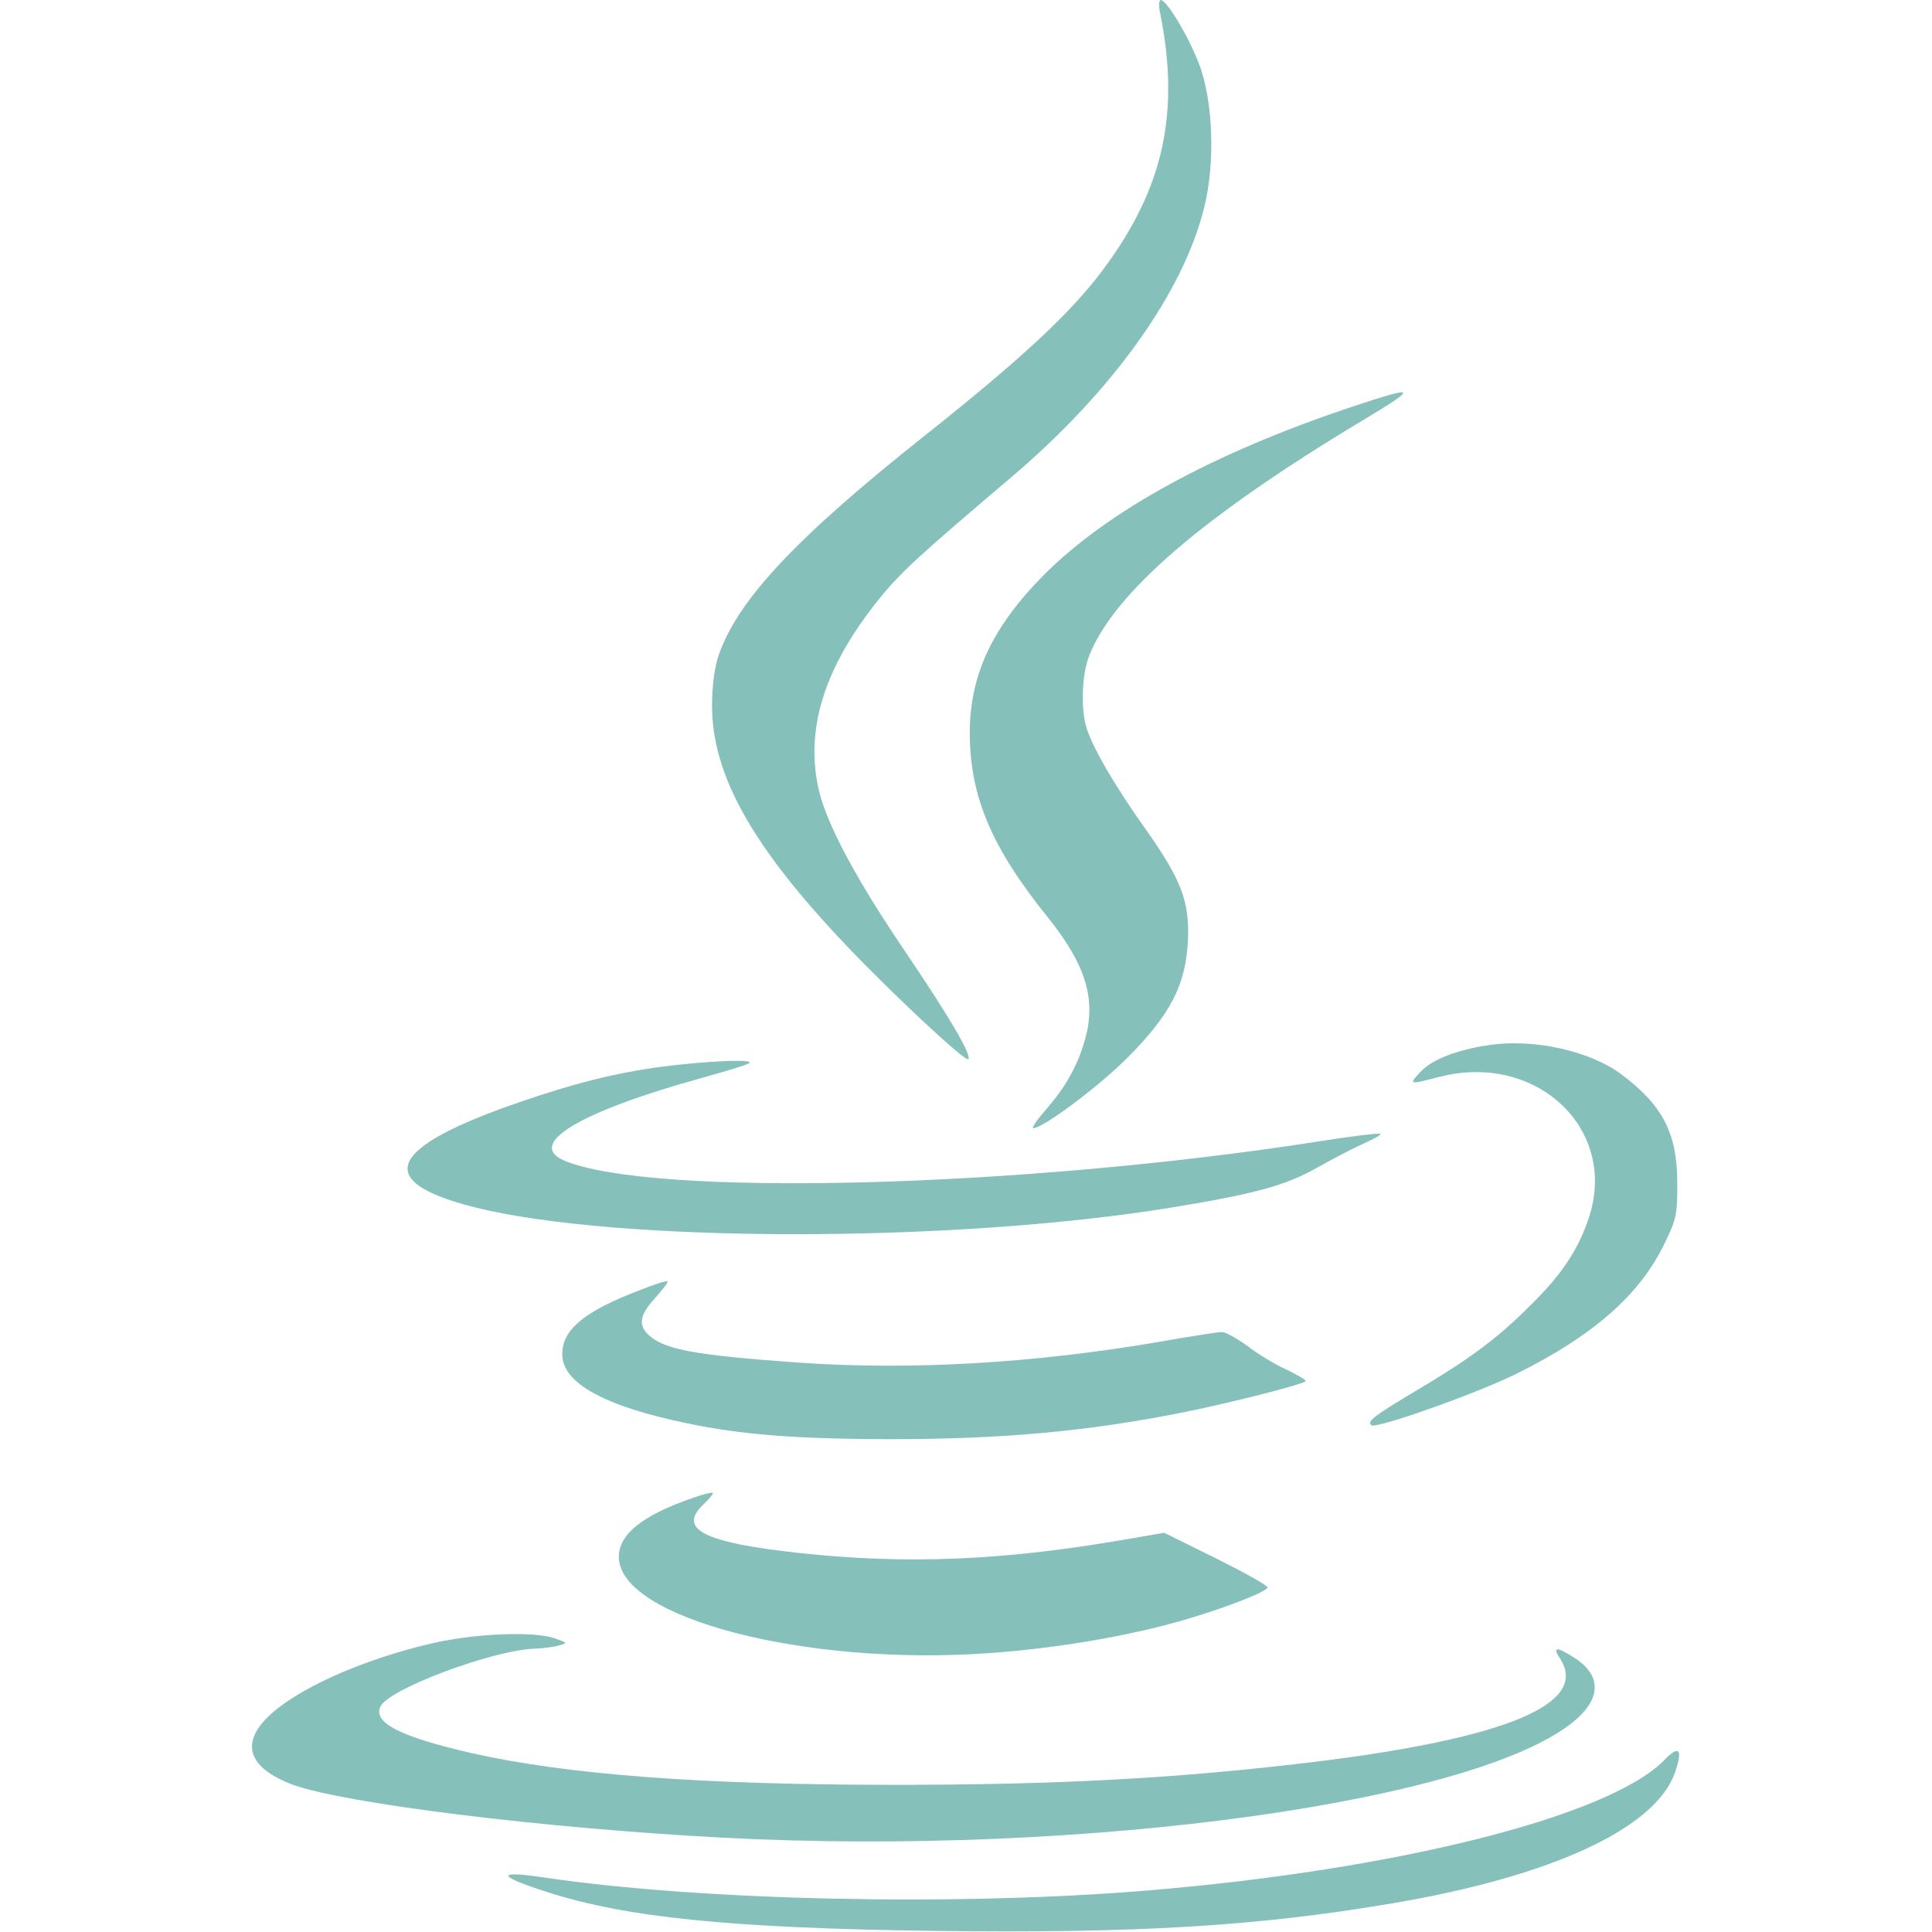
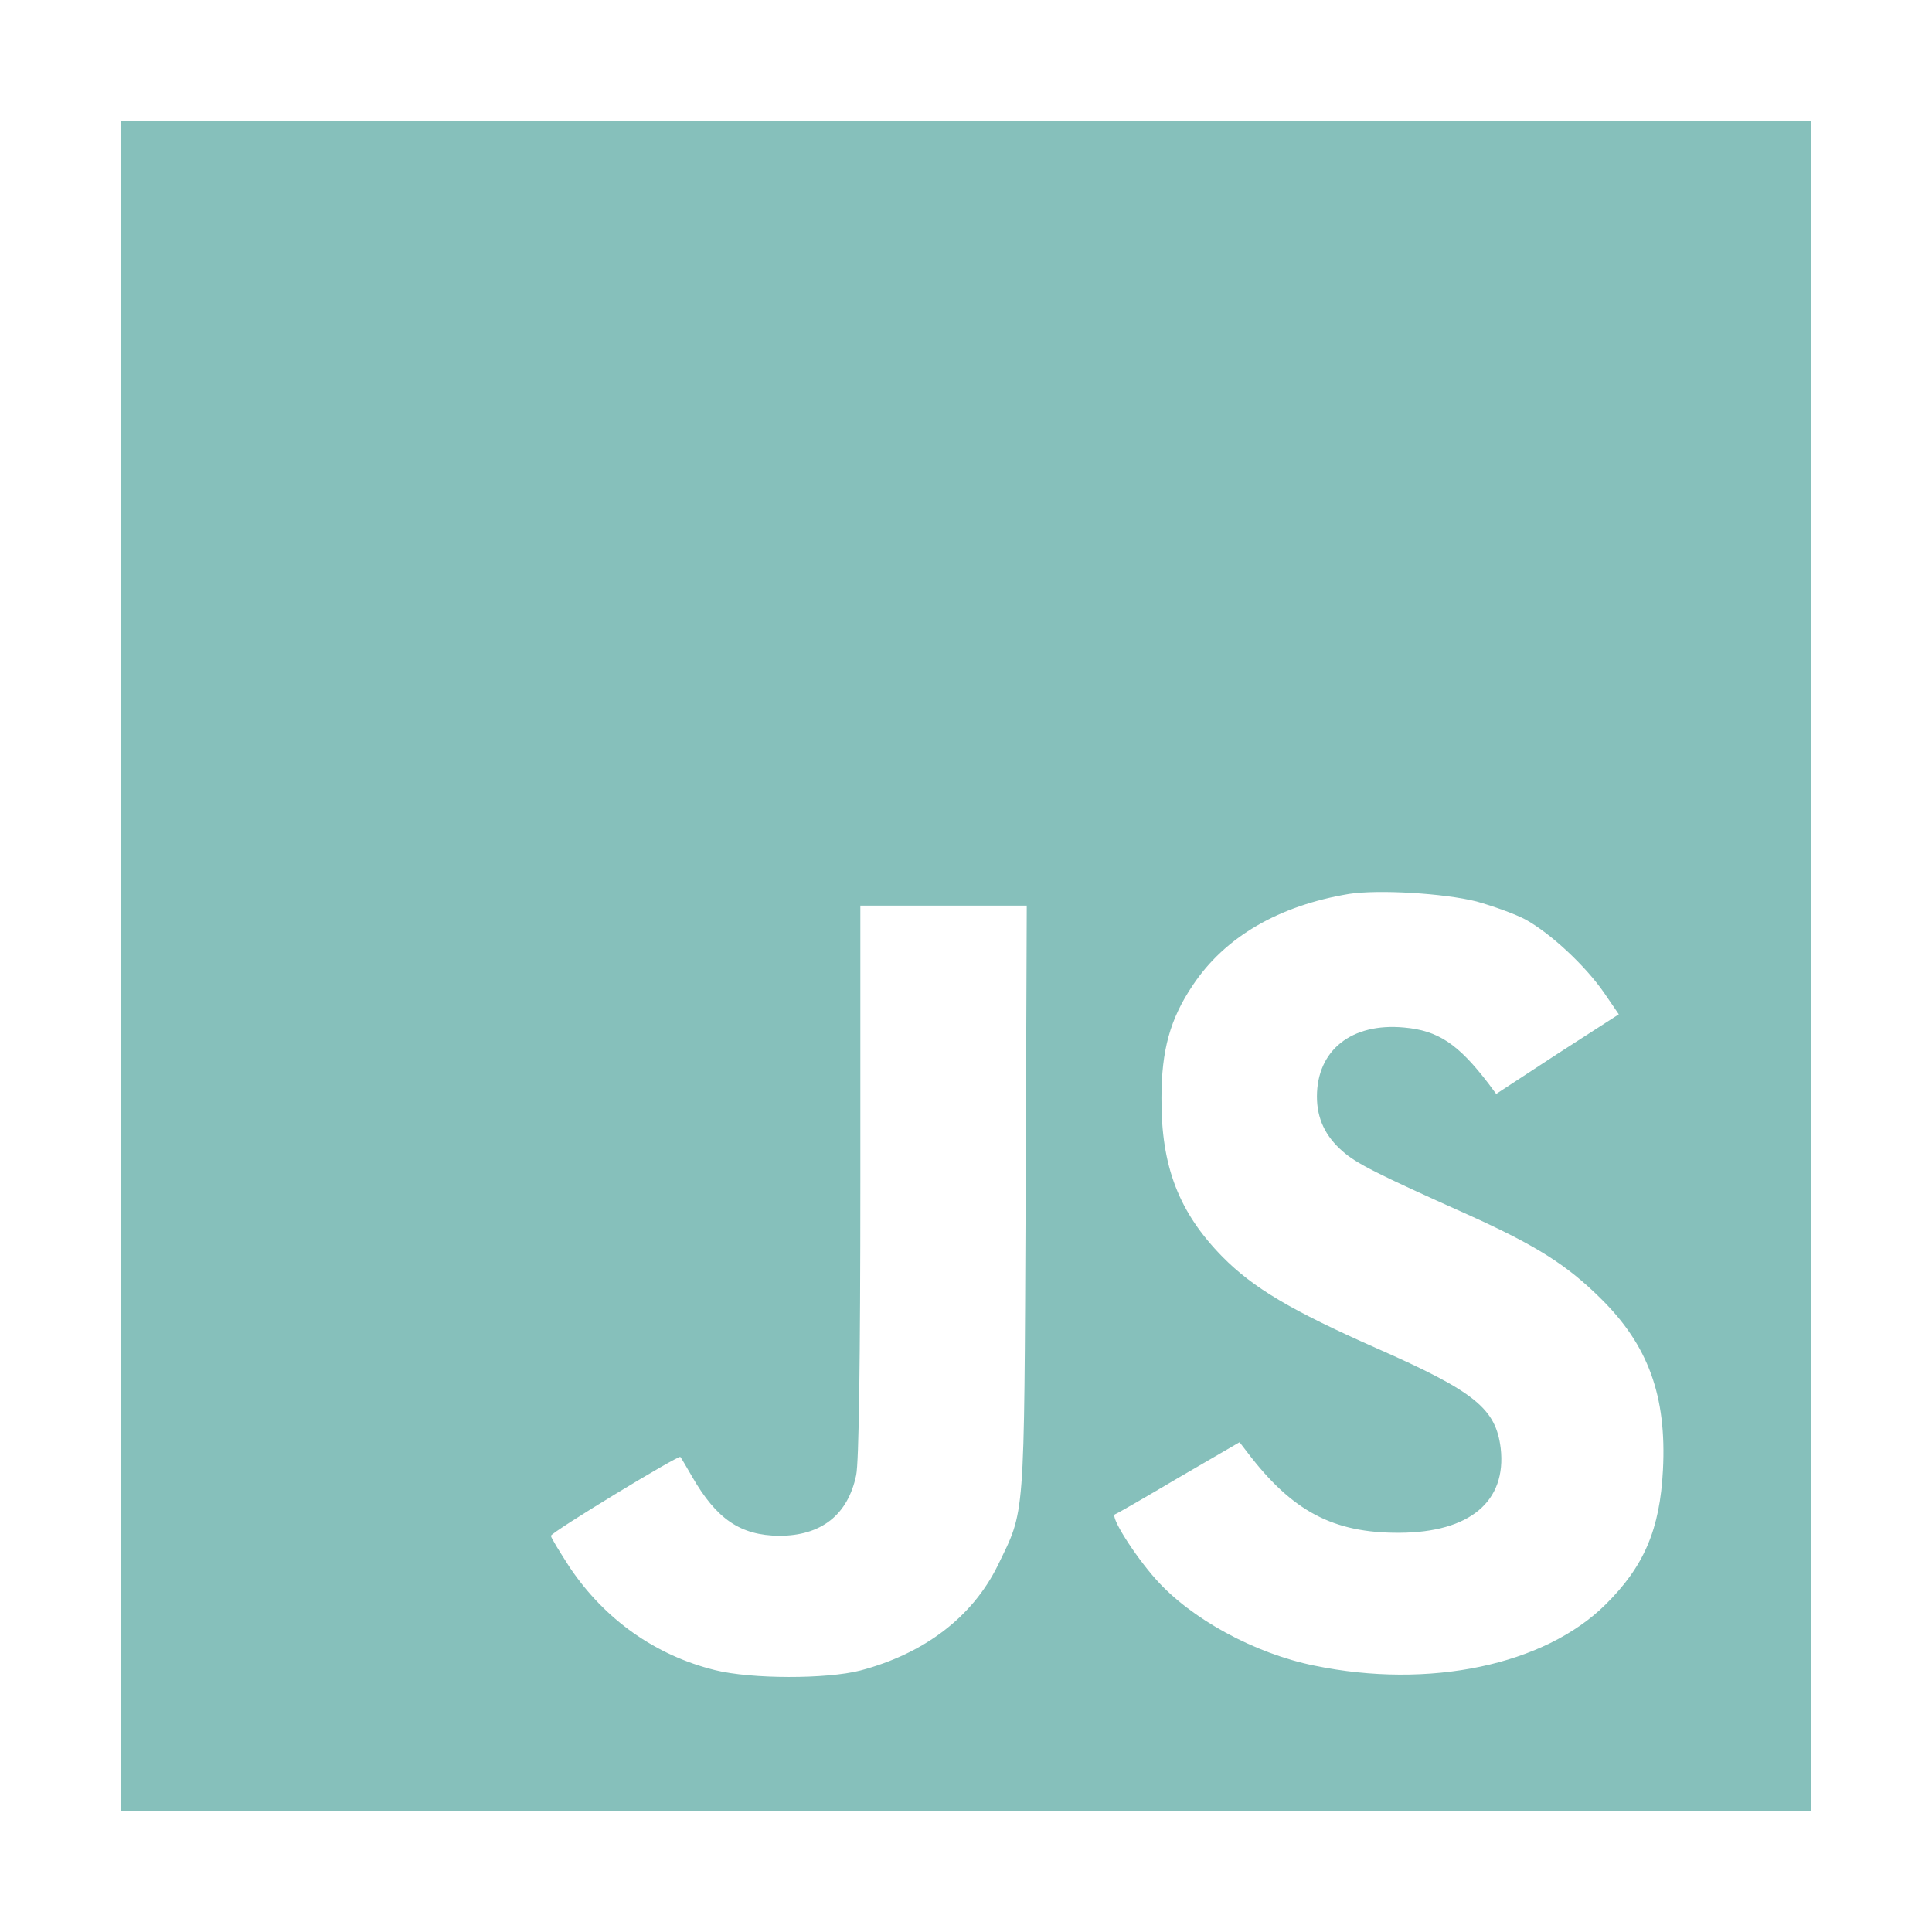
<svg xmlns="http://www.w3.org/2000/svg" version="1.0" width="512pt" height="512pt" viewBox="0 0 512 512" preserveAspectRatio="xMidYMid meet">
  <g transform="translate(0,512) scale(0.1,-0.1)" fill="#86C0BB" stroke="none">
-     <path fill="#86C0BB" d="M3074 5088 c54 -267 10 -467 -151 -683 -85 -114 -215 -235 -473 -440 -339 -269 -494 -434 -545 -580 -11 -32 -18 -81 -18 -135 0 -184 107 -375 360 -640 123 -129 312 -305 319 -297 10 10 -49 111 -173 294 -125 185 -200 326 -222 415 -39 162 12 327 155 506 59 74 105 116 356 329 266 226 453 487 509 712 30 119 24 286 -14 383 -27 71 -85 168 -101 168 -4 0 -6 -15 -2 -32z" />
-     <path fill="#86C0BB" d="M3580 4041 c-365 -122 -645 -275 -815 -446 -135 -137 -194 -262 -195 -415 0 -170 57 -305 206 -490 102 -127 130 -219 99 -326 -20 -71 -52 -126 -106 -188 -22 -25 -36 -46 -31 -46 26 0 177 113 252 189 112 113 152 191 158 306 5 105 -16 162 -113 299 -82 115 -140 216 -156 268 -15 51 -12 140 7 189 65 167 301 370 722 623 153 92 150 96 -28 37z" />
-     <path fill="#86C0BB" d="M3944 2350 c-83 -12 -149 -38 -179 -70 -33 -35 -32 -35 49 -14 258 67 476 -139 396 -375 -28 -84 -72 -150 -157 -233 -87 -87 -161 -141 -301 -224 -112 -67 -129 -80 -118 -91 11 -11 282 85 386 137 200 99 323 207 388 338 35 71 37 82 37 166 0 132 -38 206 -147 288 -83 63 -236 97 -354 78z" />
-     <path fill="#86C0BB" d="M1805 2299 c-128 -13 -241 -38 -381 -84 -395 -129 -448 -223 -168 -294 376 -95 1268 -96 1849 -1 226 37 304 59 388 107 43 24 99 53 124 64 25 11 44 22 41 24 -2 3 -76 -6 -164 -20 -795 -124 -1765 -148 -1998 -51 -104 44 40 130 366 220 65 18 121 35 124 39 9 9 -77 7 -181 -4z" />
-     <path fill="#86C0BB" d="M1693 1700 c-146 -56 -203 -104 -203 -169 0 -67 87 -123 257 -166 177 -44 324 -58 608 -59 299 0 522 20 775 70 127 25 330 77 330 84 0 4 -23 17 -52 31 -29 13 -75 41 -102 62 -28 20 -58 37 -68 37 -9 0 -81 -11 -160 -25 -336 -58 -665 -77 -963 -56 -279 20 -357 35 -398 75 -26 26 -21 52 19 96 20 22 35 42 33 44 -2 3 -36 -8 -76 -24z" />
-     <path fill="#86C0BB" d="M1835 1150 c-133 -46 -195 -96 -195 -156 0 -161 493 -290 980 -255 185 13 380 47 525 90 117 35 211 73 214 84 1 5 -60 39 -136 77 l-138 68 -110 -19 c-320 -55 -573 -65 -853 -35 -260 28 -329 64 -255 132 14 13 24 26 22 28 -2 2 -26 -4 -54 -14z" />
-     <path fill="#86C0BB" d="M1145 765 c-186 -43 -362 -122 -437 -197 -71 -71 -47 -134 66 -177 135 -50 665 -116 1141 -141 964 -51 2022 97 2265 316 66 60 61 119 -13 164 -43 27 -53 25 -33 -5 79 -120 -141 -212 -657 -275 -359 -43 -670 -60 -1108 -60 -510 0 -866 27 -1119 84 -191 44 -264 81 -241 125 26 47 300 149 410 152 20 1 47 4 61 8 25 7 25 7 -9 19 -56 20 -214 13 -326 -13z" />
-     <path fill="#86C0BB" d="M4411 456 c-145 -149 -707 -291 -1370 -346 -505 -42 -1181 -27 -1596 34 -133 20 -130 5 8 -39 208 -67 491 -95 1019 -102 537 -7 859 12 1218 73 425 72 701 200 750 350 20 59 9 70 -29 30z" />
+     <path d="M320 2560 l0 -2240 2240 0 2240 0 0 2240 0 2240 -2240 0 -2240 0 0 -2240z m3593 171 c43 -12 102 -33 130 -48 67 -37 159 -123 208 -194 l39 -57 -163 -105 -162 -106 -20 27 c-81 106 -134 141 -224 149 -139 13 -231 -60 -231 -183 0 -58 22 -105 68 -145 36 -32 89 -59 330 -167 184 -83 264 -134 354 -223 126 -124 175 -259 165 -454 -8 -158 -50 -256 -152 -357 -162 -161 -468 -225 -772 -162 -158 32 -327 124 -420 229 -57 64 -122 167 -108 172 6 2 82 46 170 98 l160 93 20 -26 c119 -157 228 -215 404 -214 186 1 284 83 268 224 -13 105 -68 150 -329 265 -226 100 -327 160 -408 242 -116 118 -163 240 -162 421 0 127 23 210 83 299 85 128 228 211 414 242 77 12 251 2 338 -20z m-1195 -788 c-4 -866 -1 -821 -74 -972 -67 -136 -194 -233 -364 -278 -89 -23 -289 -23 -385 1 -158 39 -292 134 -385 272 -27 42 -50 79 -50 84 0 9 339 215 343 209 2 -2 16 -26 31 -52 65 -113 128 -156 231 -157 111 0 182 55 204 161 7 33 11 297 11 779 l0 730 220 0 221 0 -3 -777z" />
  </g>
</svg>
